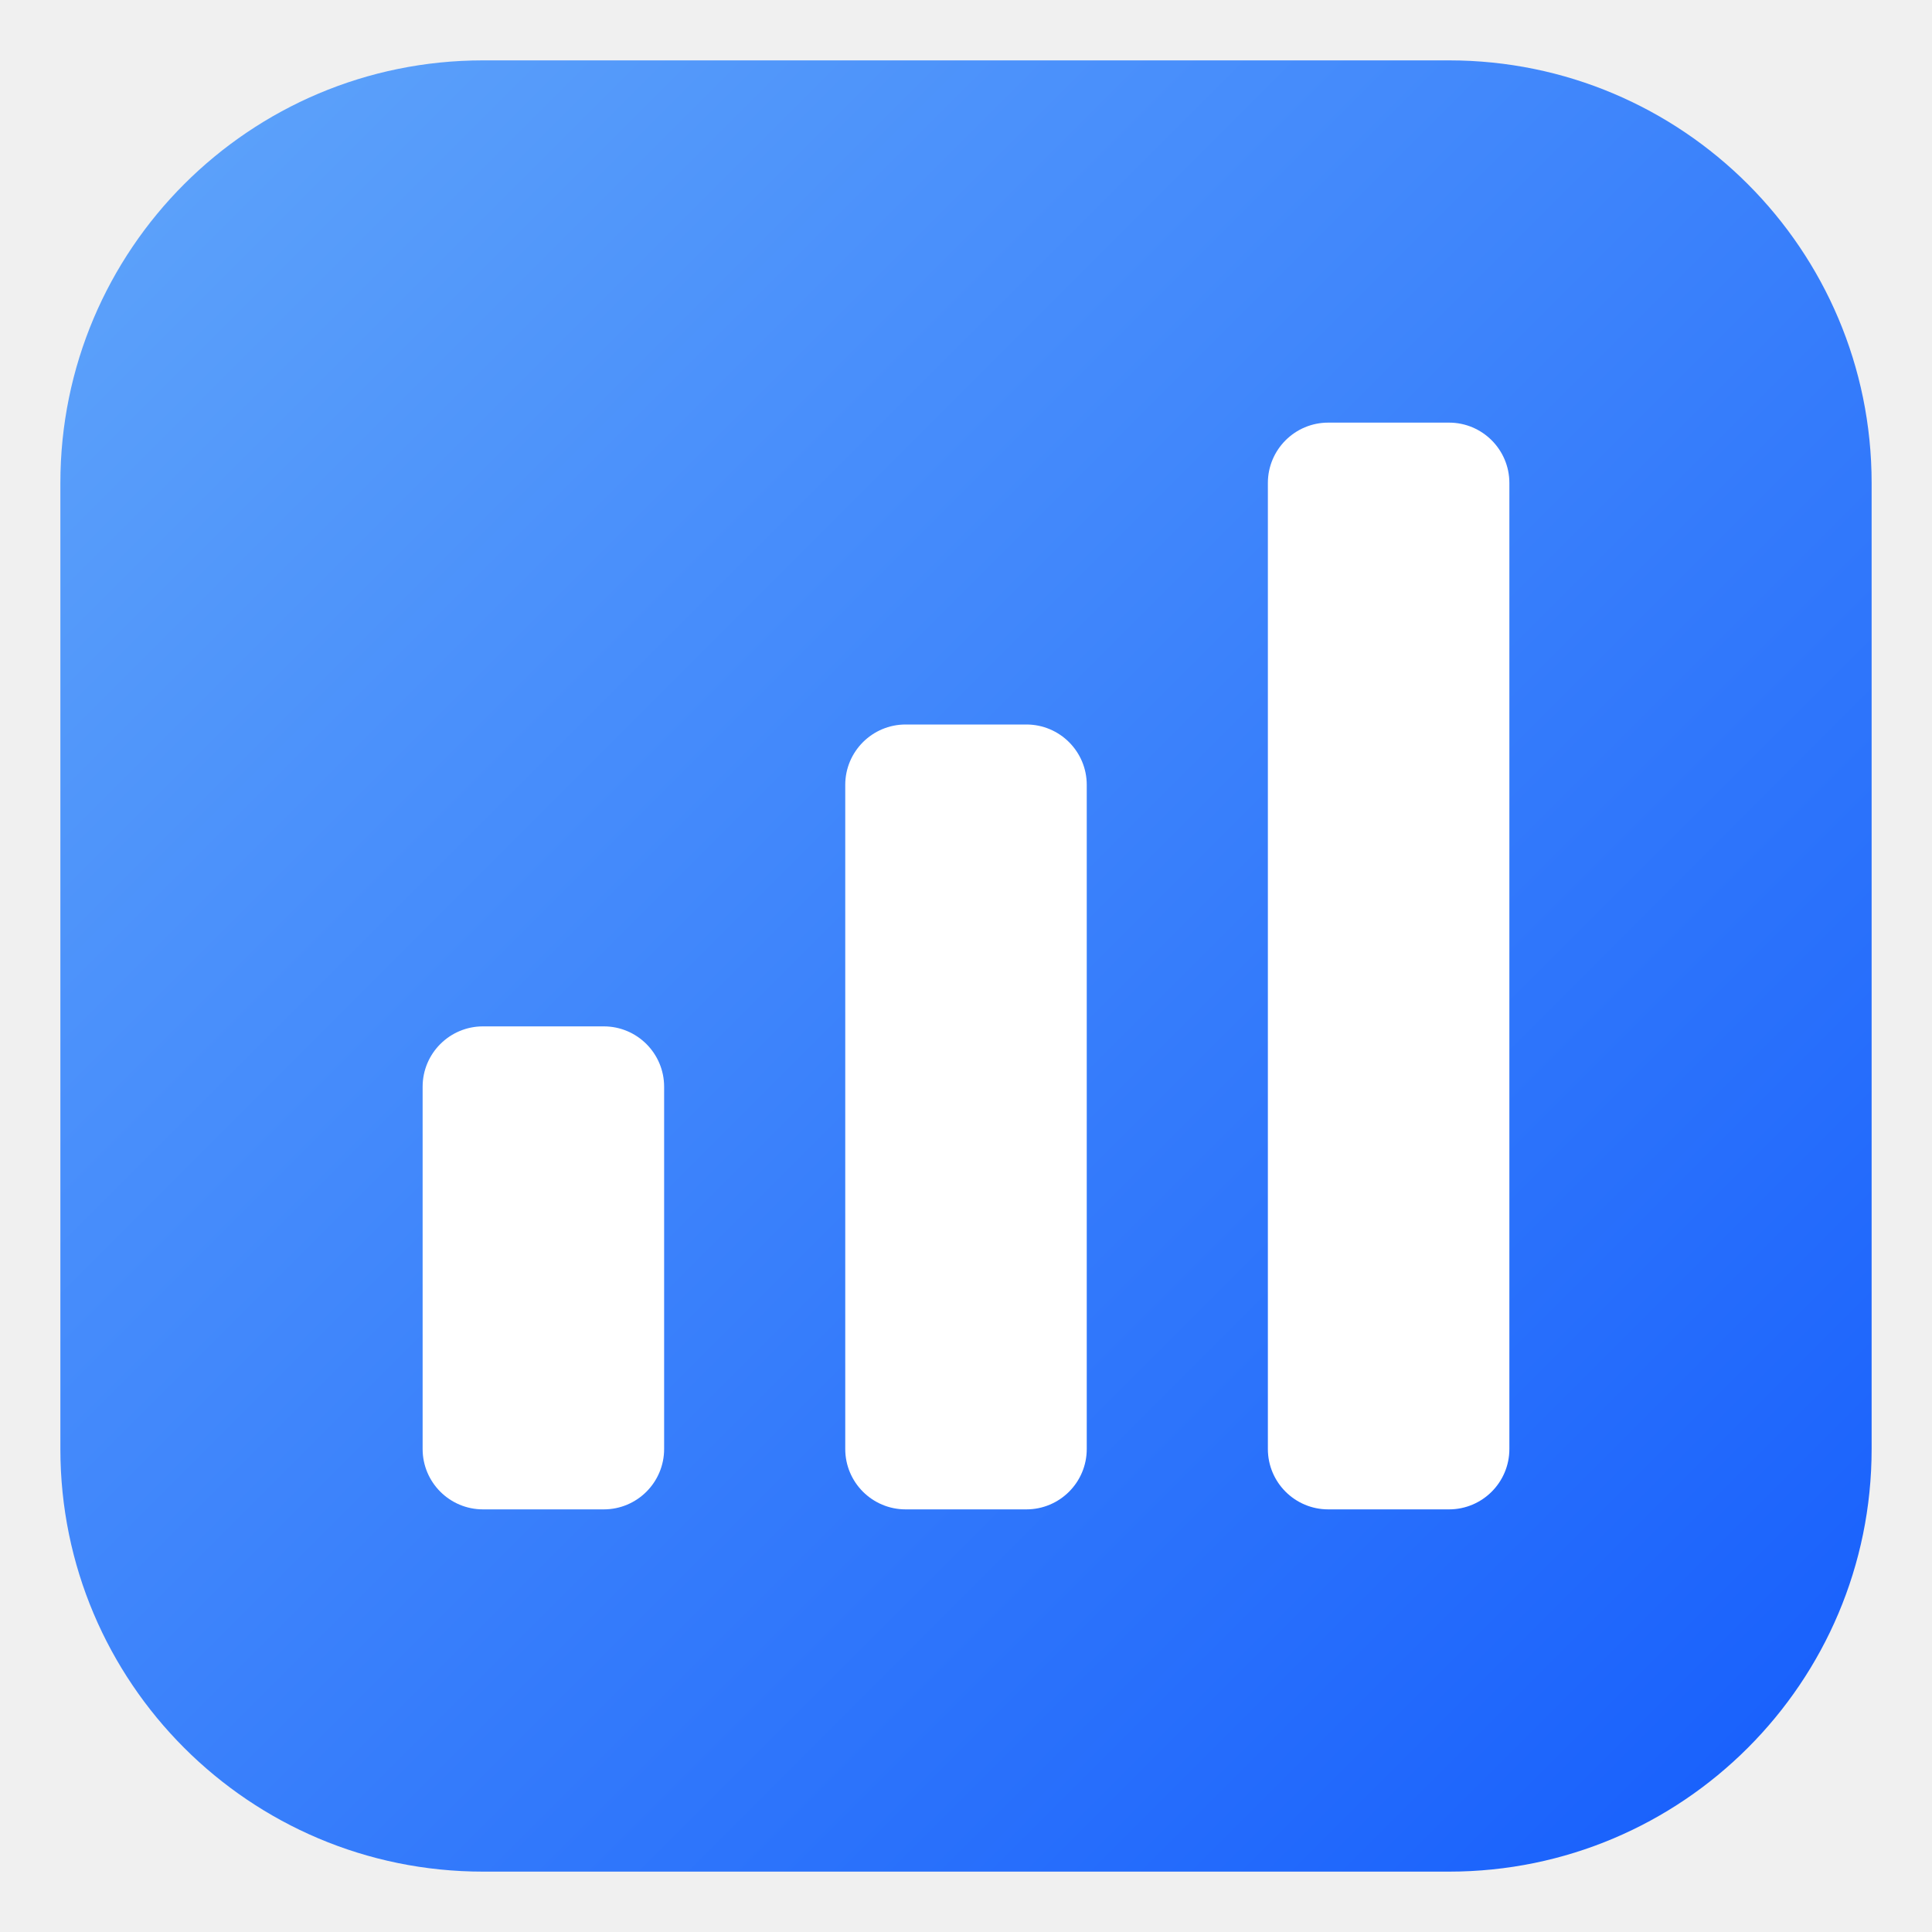
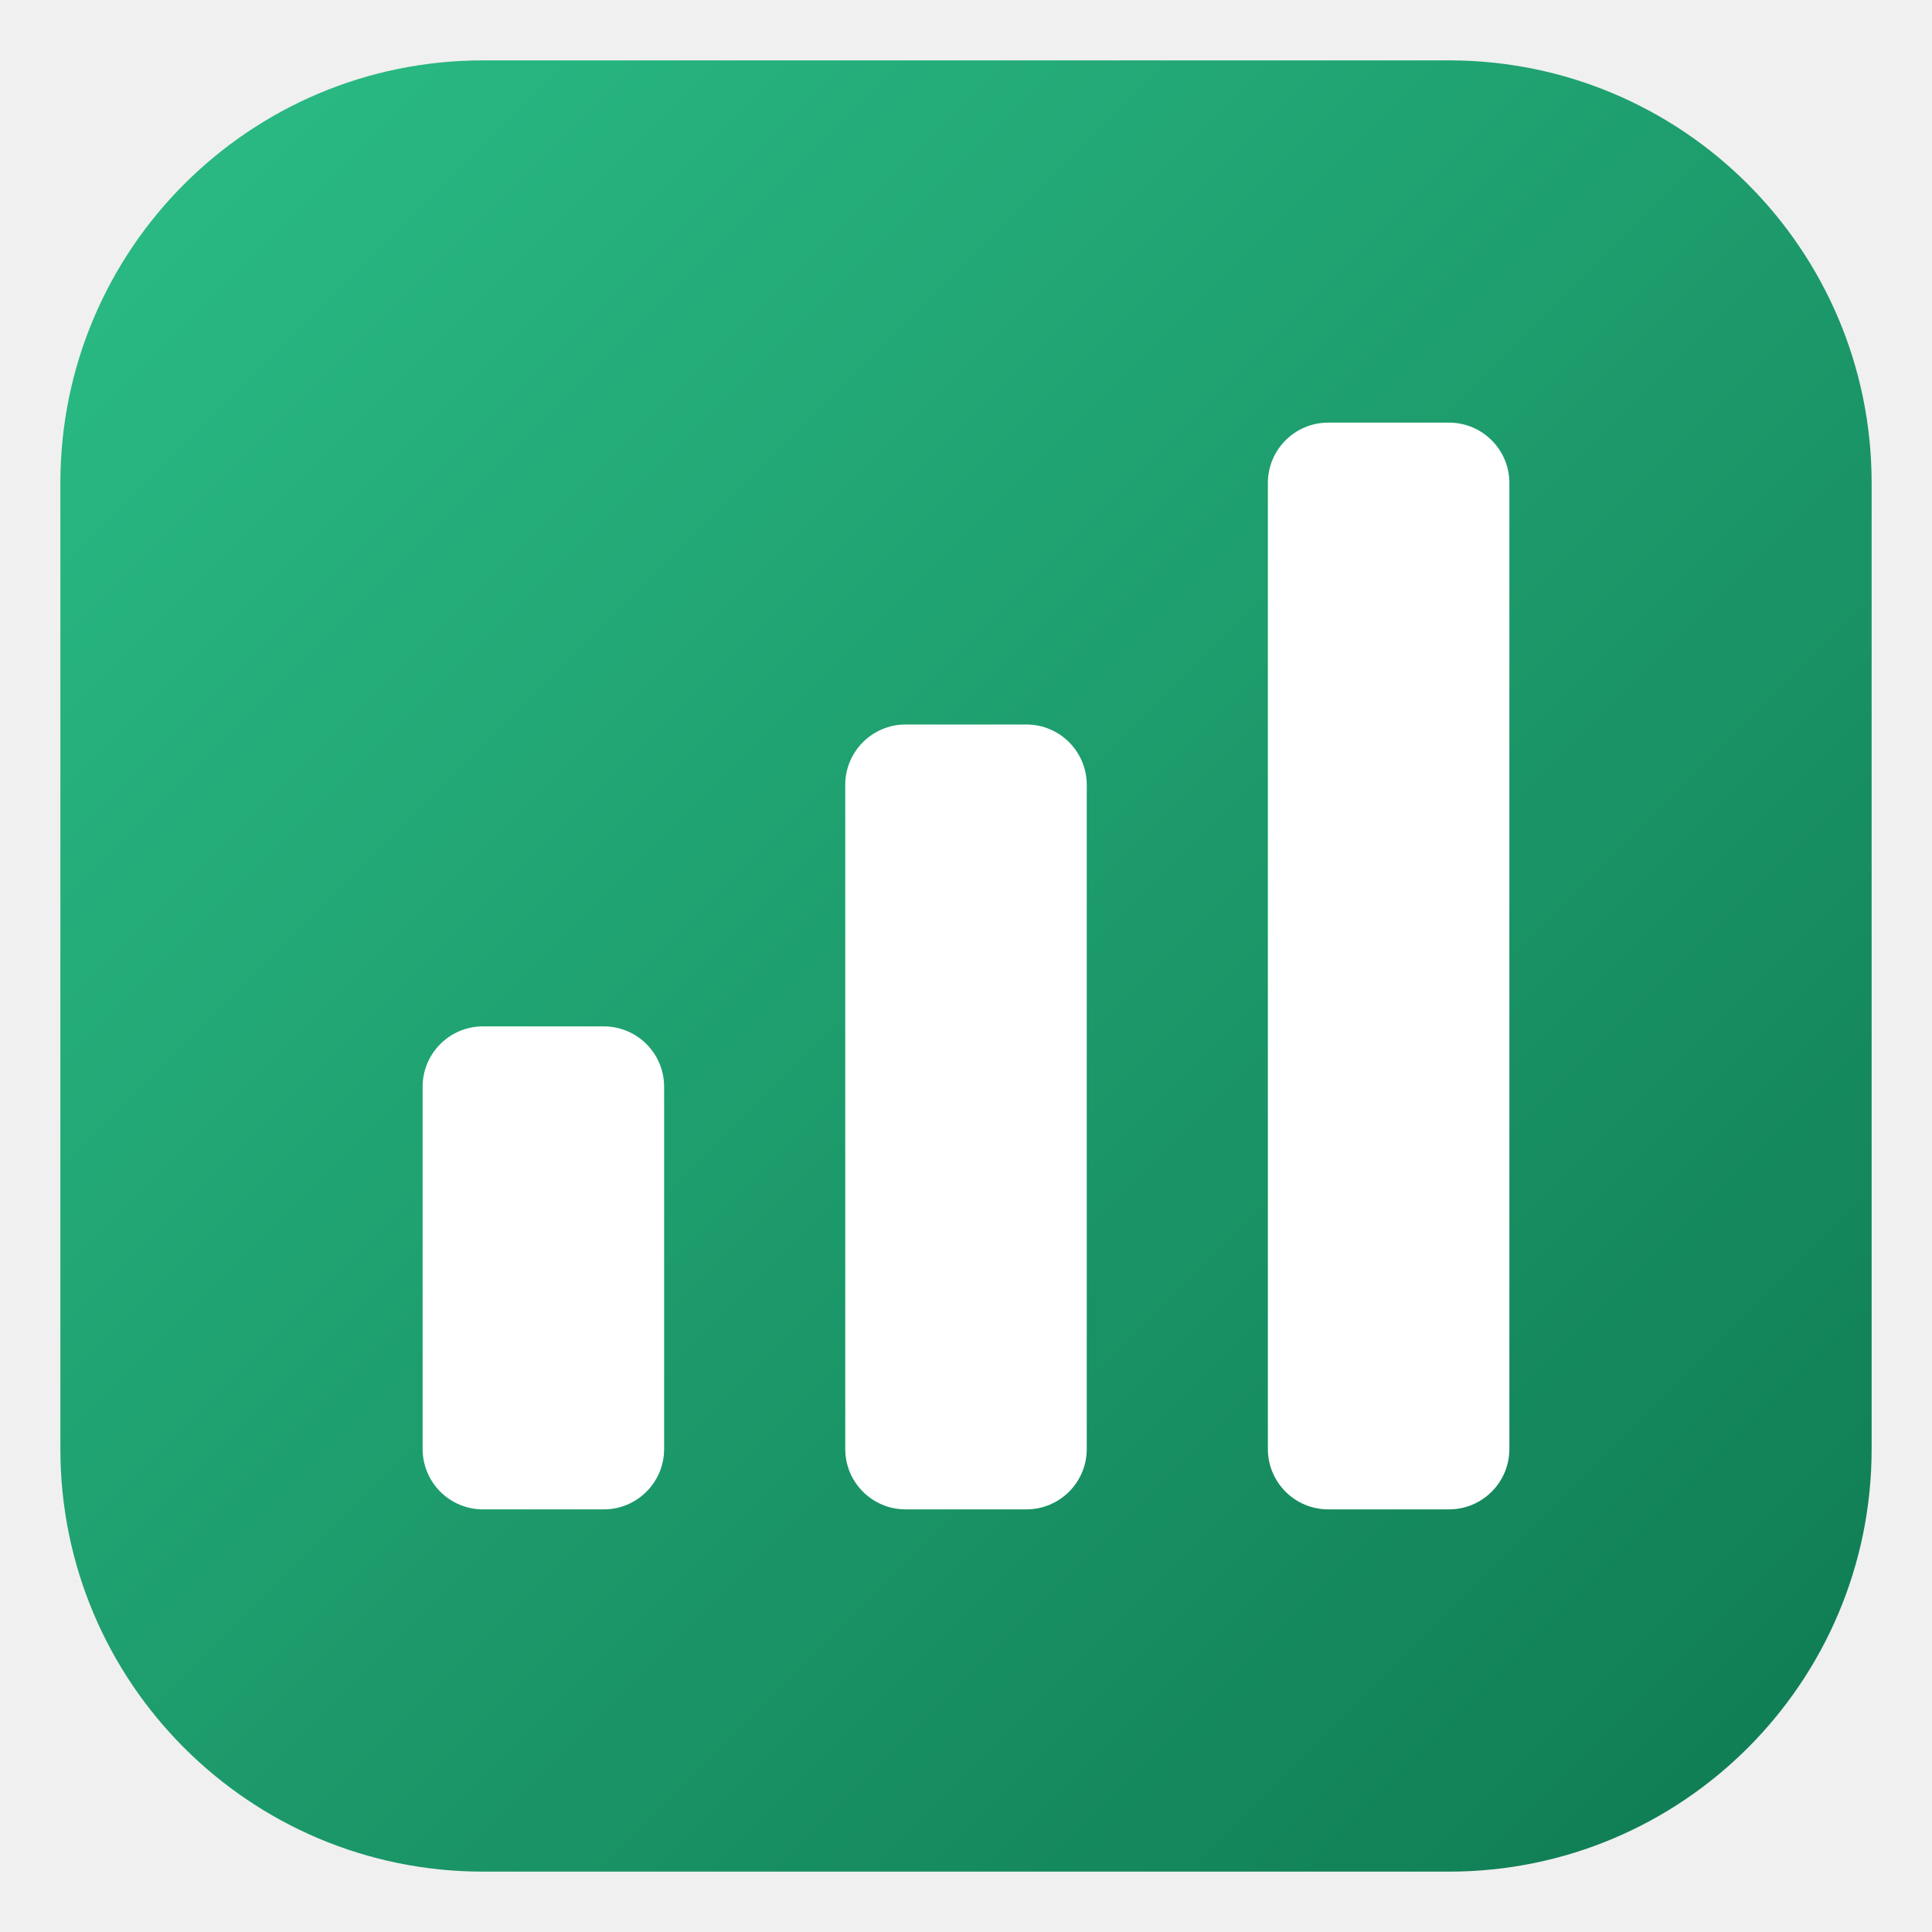
<svg xmlns="http://www.w3.org/2000/svg" viewBox="0 0 32 32">
  <defs>
    <linearGradient id="fg" x1="0" y1="0" x2="1" y2="1">
-       <stop offset="0" stop-color="#60a5fa" />
-       <stop offset="1" stop-color="#155dfc" />
+       <stop offset="0" stop-color="#2bbd86" />
+       <stop offset="1" stop-color="#0f7a52" />
    </linearGradient>
  </defs>
  <rect x="1" y="1" width="30" height="30" rx="7" fill="url(#fg)" />
  <rect x="7" y="17" width="4" height="8" rx="1" fill="#fff" />
  <rect x="14" y="12" width="4" height="13" rx="1" fill="#fff" />
  <rect x="21" y="7" width="4" height="18" rx="1" fill="#fff" />
</svg>
